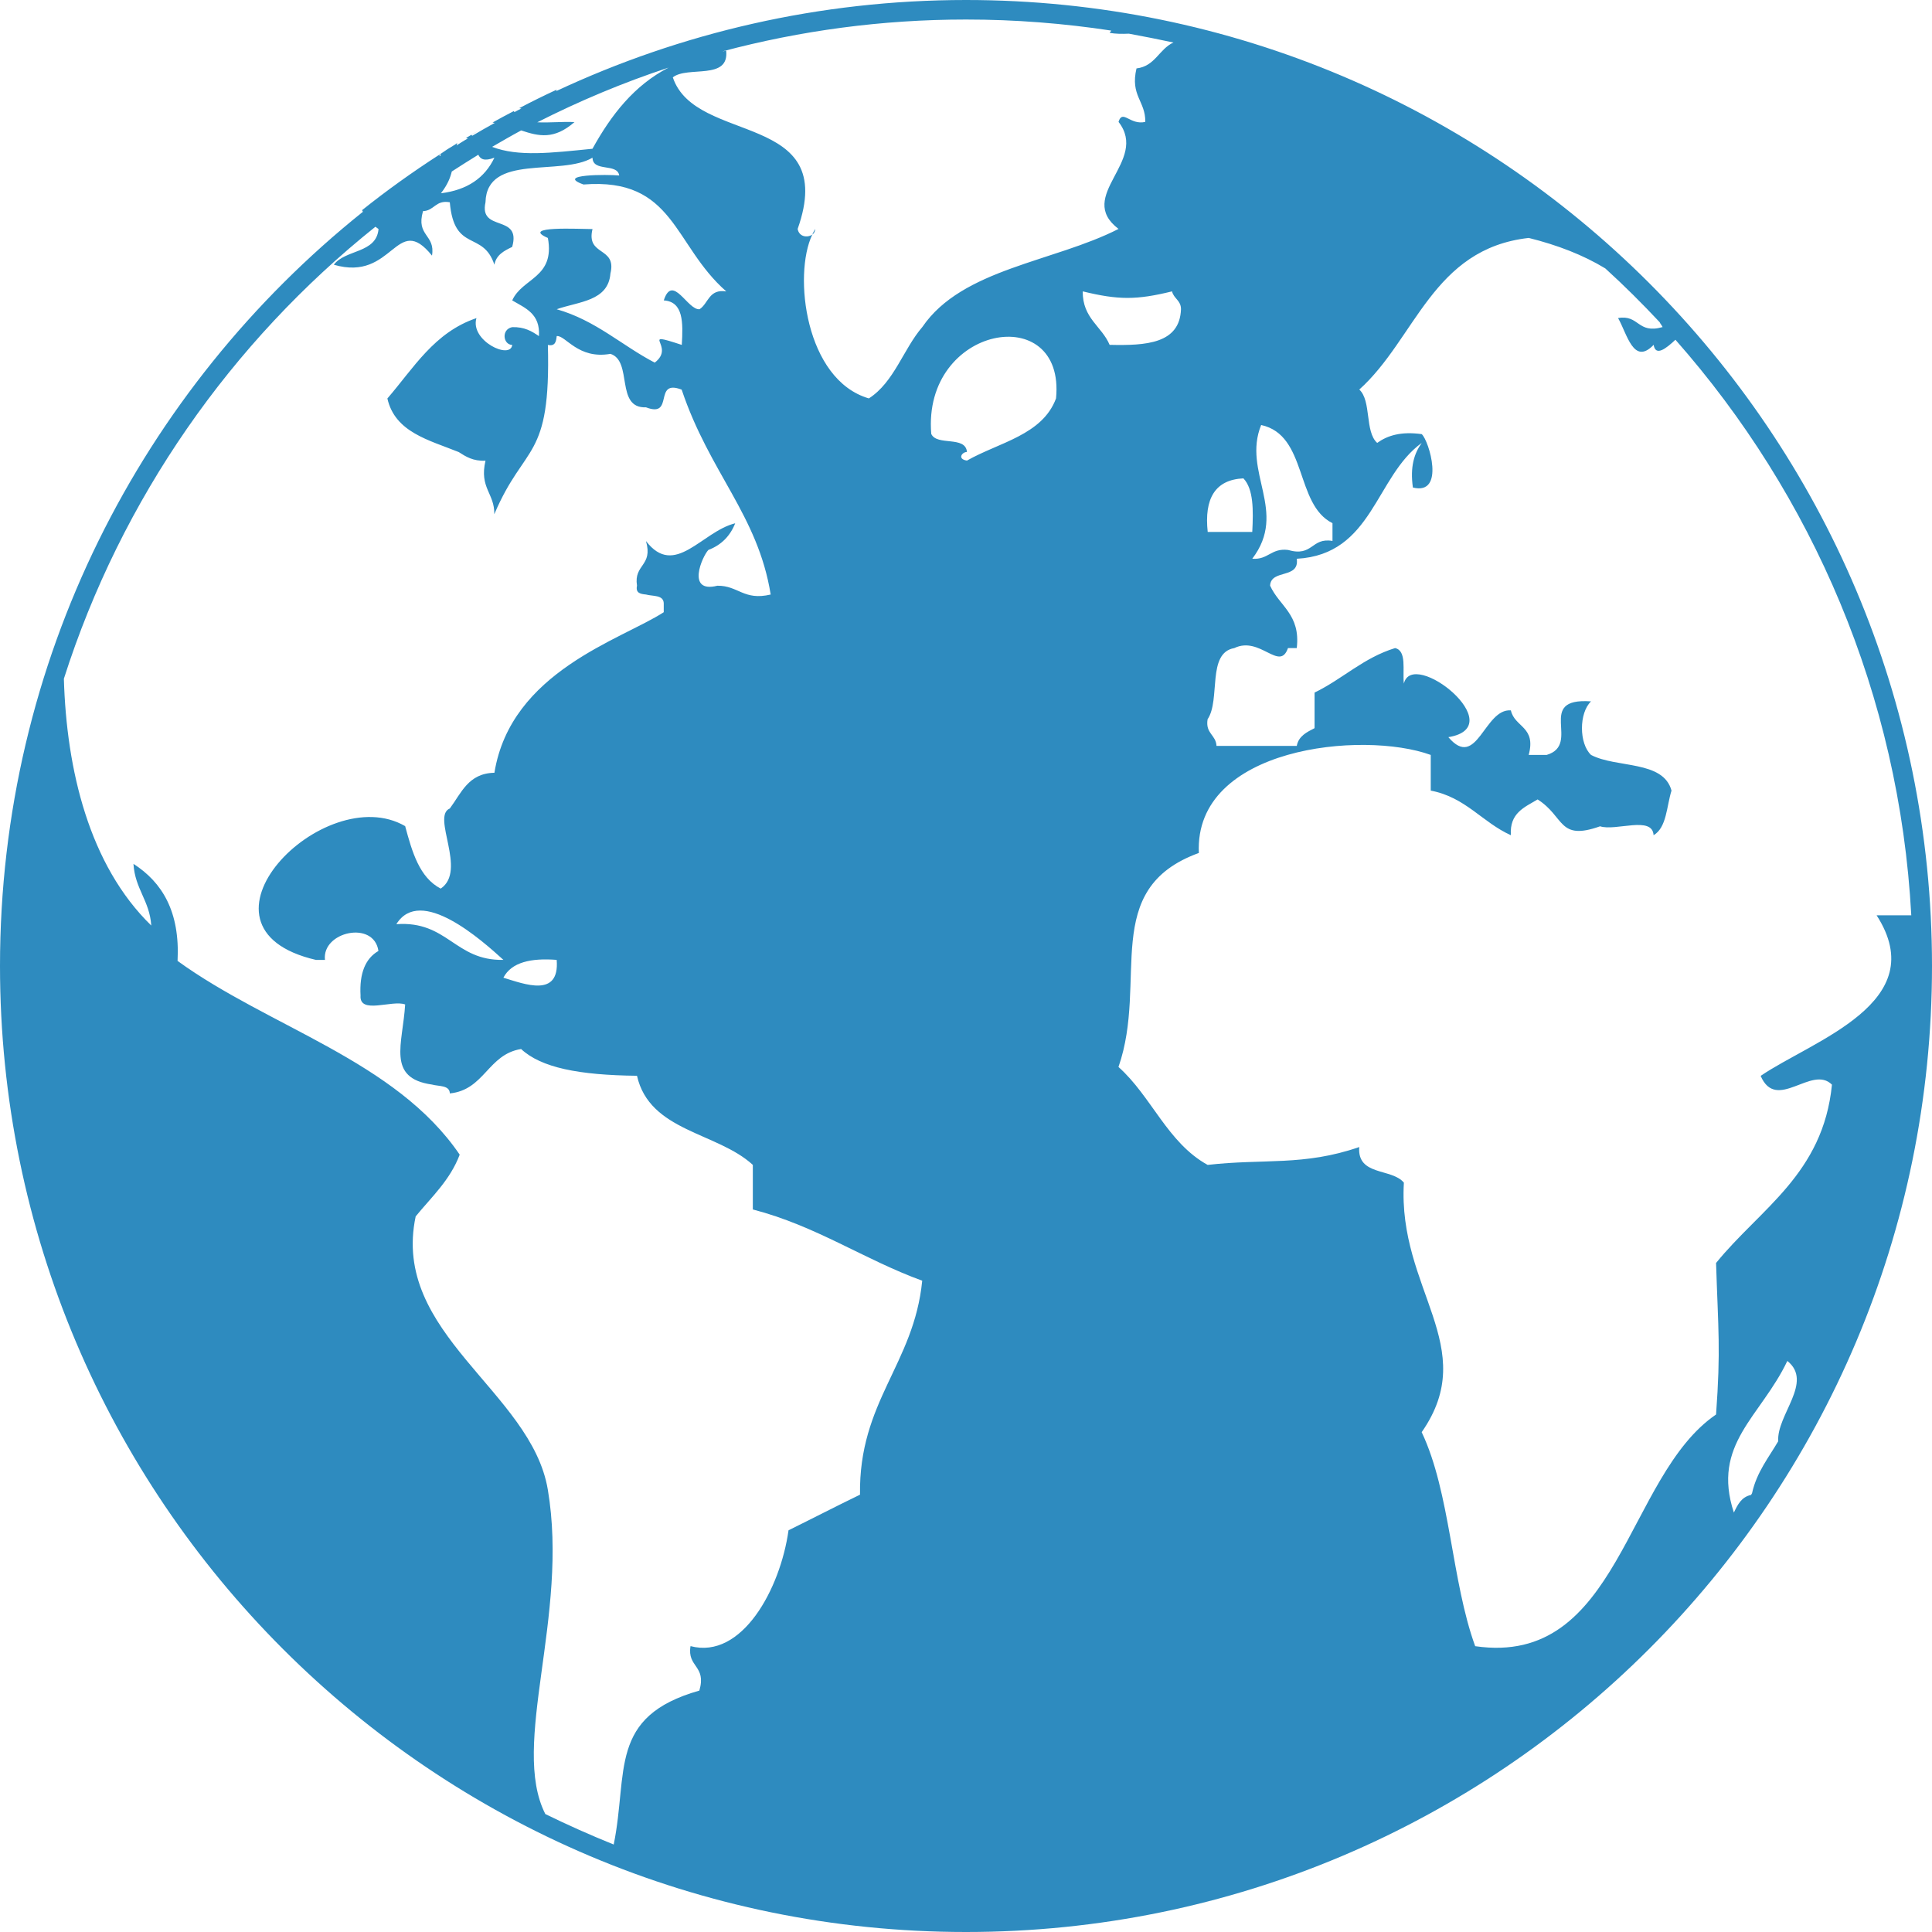
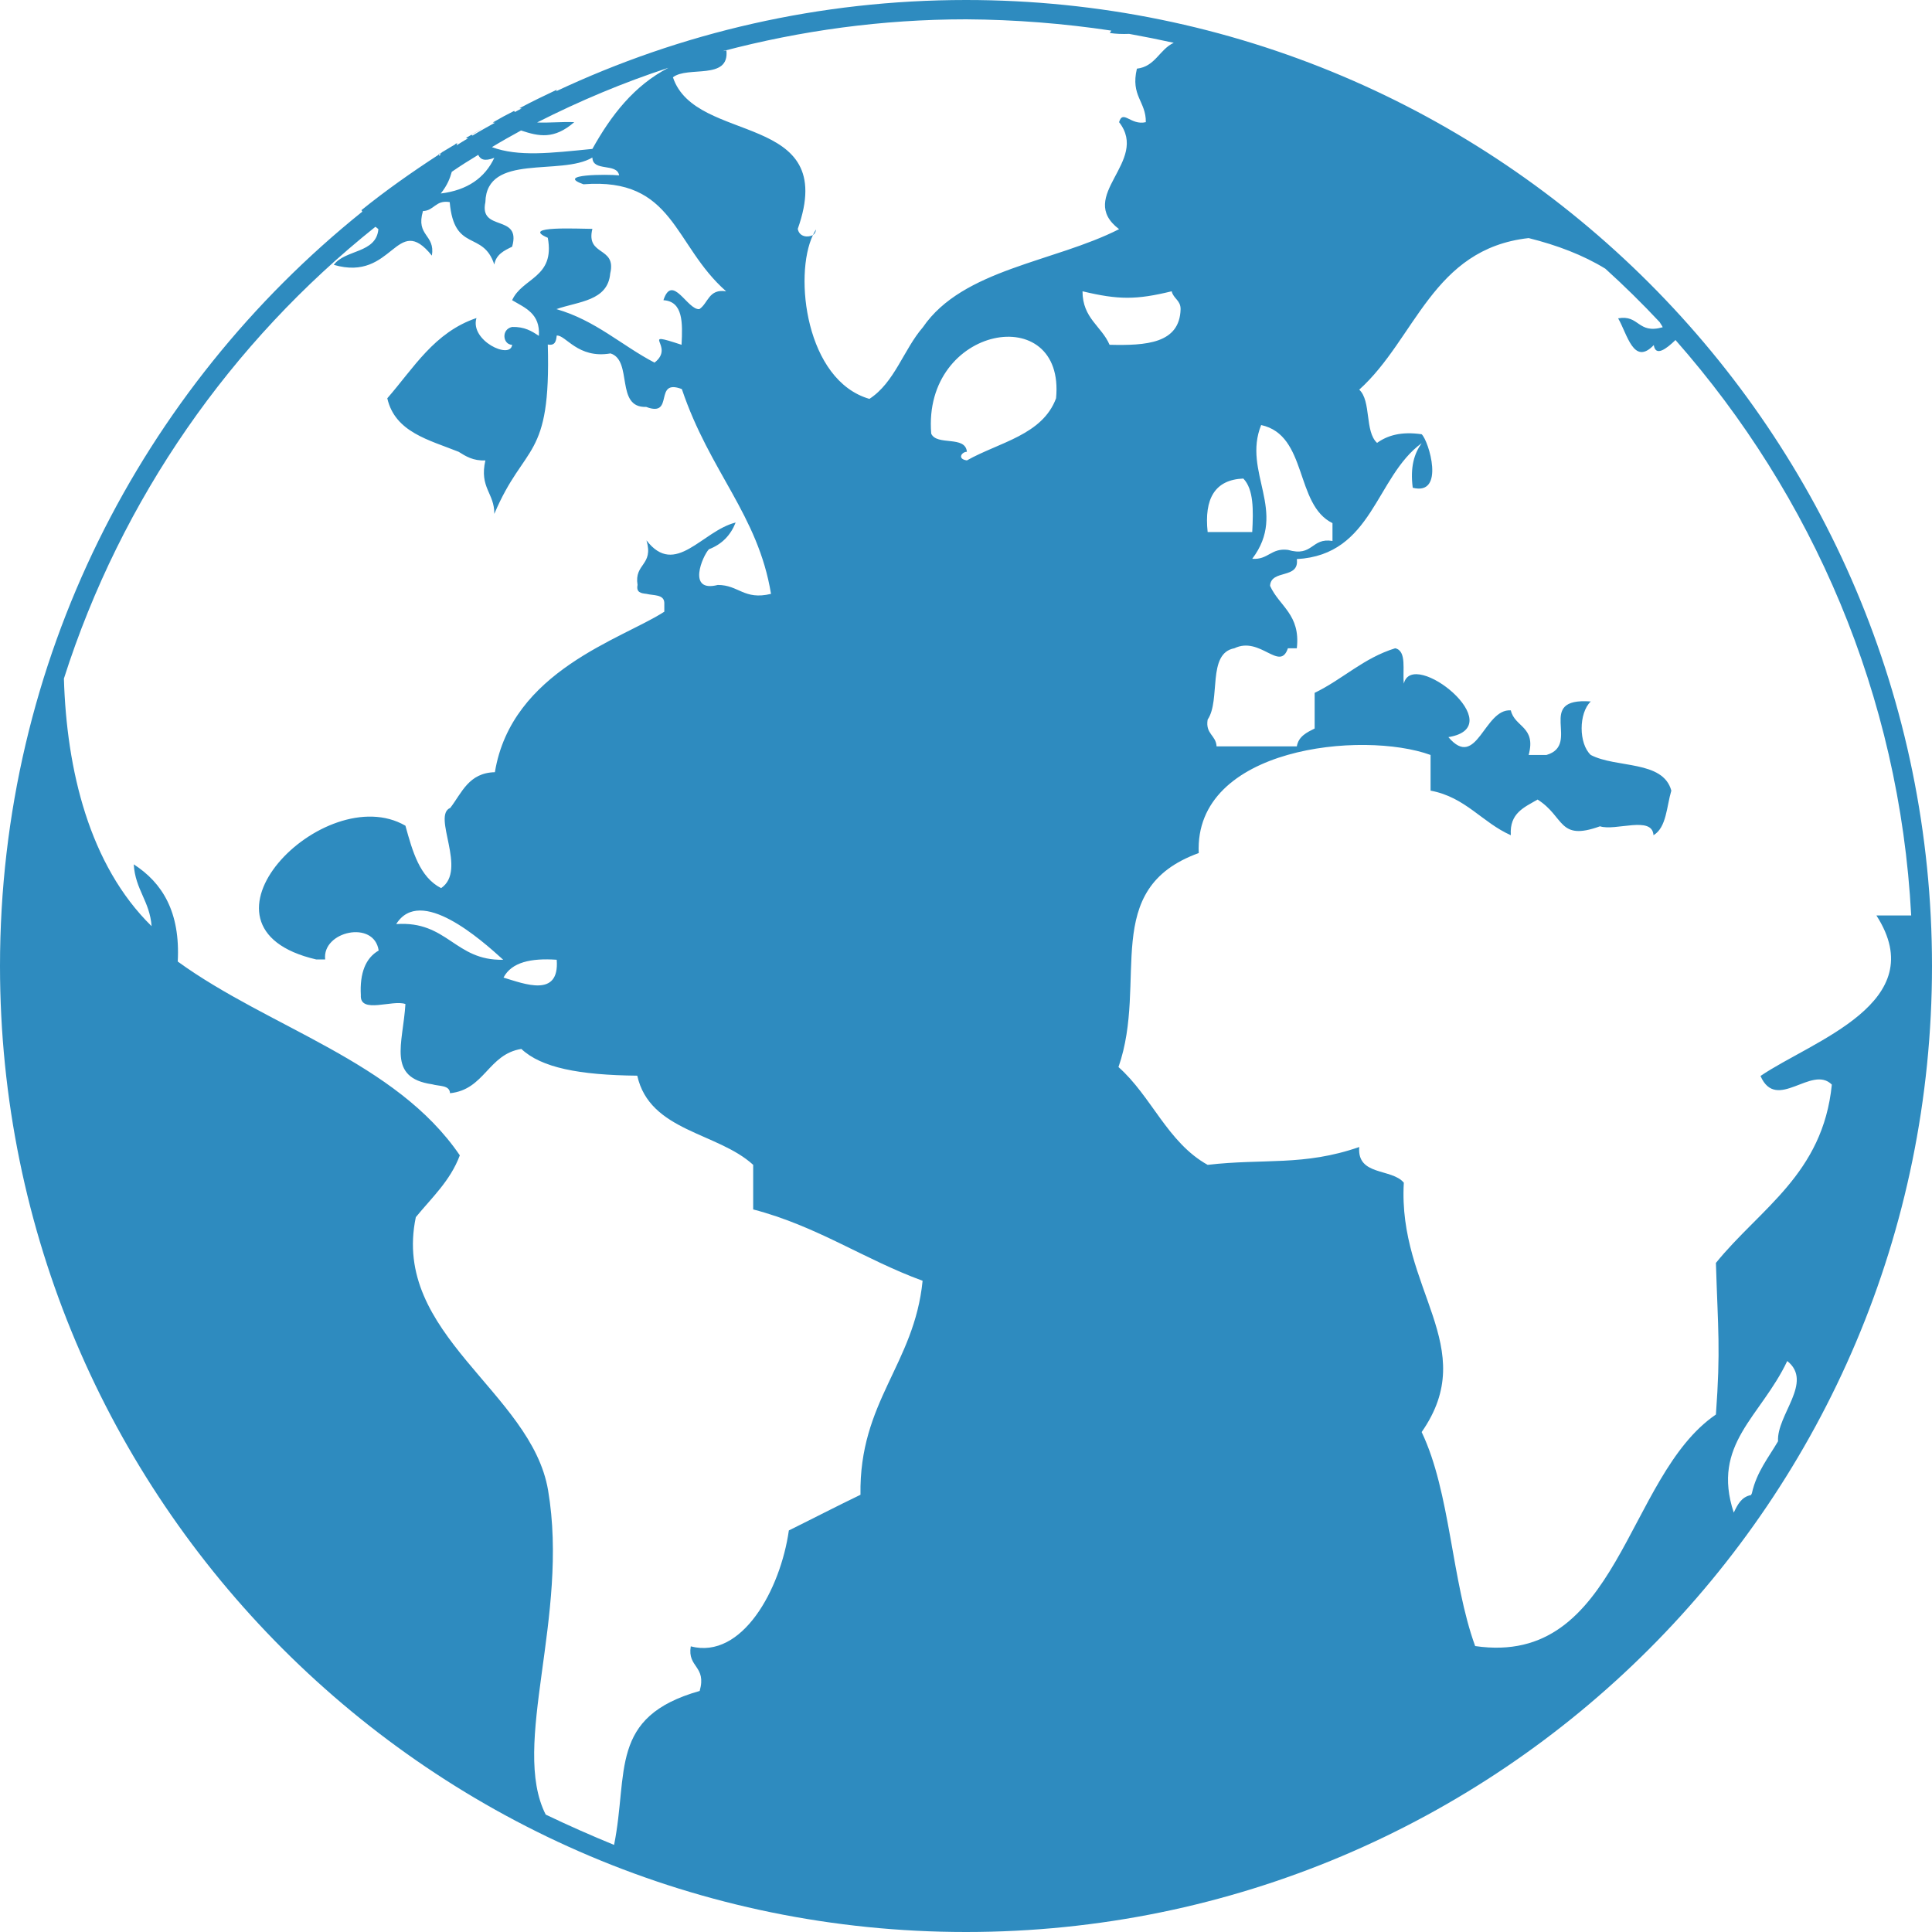
<svg xmlns="http://www.w3.org/2000/svg" version="1.1" id="Calque_1" x="0px" y="0px" width="65px" height="65px" viewBox="0 0 65 65" enable-background="new 0 0 65 65" xml:space="preserve">
  <g>
-     <path fill="#2E8BBF" d="M32.499,0c-4.928,0-9.6,1.105-13.789,3.066c0.01-0.013,0.016-0.029,0.016-0.048   c-0.423,0.197-0.84,0.401-1.254,0.62c0.02,0.01,0.051,0.01,0.069,0.013c-0.075,0.035-0.155,0.077-0.232,0.121   c-0.009-0.016-0.013-0.019-0.022-0.035c-0.238,0.125-0.48,0.252-0.716,0.385c0.021,0.004,0.044,0.01,0.073,0.014   c-0.252,0.14-0.508,0.283-0.751,0.429c-0.015-0.007-0.027-0.015-0.036-0.025c0.141-0.083,0.279-0.172,0.414-0.249   c-0.135,0.083-0.284,0.166-0.423,0.249h0.003c-0.057,0.038-0.121,0.069-0.179,0.105c0.032-0.002,0.042,0.012,0.067,0.016   c-0.129,0.067-0.252,0.152-0.38,0.232c0.011-0.025,0.019-0.05,0.022-0.08c0,0,0,0,0,0.006c0-0.006,0-0.006,0-0.006   c-0.022,0.017-0.045,0.03-0.066,0.044c0.014-0.009,0.025-0.015,0.042-0.025c-0.049,0.035-0.106,0.07-0.157,0.096   c0.016-0.01,0.032-0.019,0.049-0.025c-0.141,0.08-0.291,0.175-0.426,0.264c0.093-0.061,0.189-0.121,0.285-0.178   c-0.096,0.062-0.189,0.124-0.285,0.188c0,0.016,0,0.041,0,0.054c-0.002,0.01-0.016,0.01-0.025,0.02   c-0.004-0.013-0.012-0.028-0.021-0.045c0.018-0.007,0.029-0.022,0.045-0.028c0,0,0-0.003,0-0.01   c-0.016,0.013-0.035,0.022-0.052,0.035c0,0,0,0.003,0,0.009c-0.892,0.576-1.757,1.194-2.589,1.859   c0.009,0.019,0.02,0.031,0.029,0.054C4.769,13.079,0,22.233,0,32.498C0,50.445,14.552,65,32.499,65C50.449,65,65,50.445,65,32.498   S50.449,0,32.499,0z M55.836,10.838c0.025,0.057,0.073,0.105,0.1,0.166c-0.852,0.244-0.781-0.427-1.498-0.303   c0.305,0.529,0.519,1.608,1.197,0.901c0.064,0.401,0.416,0.127,0.733-0.172c4.604,5.219,7.536,11.953,7.935,19.365   c-0.393,0-0.781,0-1.166,0c1.891,2.941-2.148,4.206-3.902,5.402c0.535,1.234,1.718-0.387,2.399,0.295   c-0.297,3.007-2.421,4.175-3.899,6c0.072,2.275,0.16,2.892,0,5.097c-3.047,2.08-3.246,8.501-8.104,7.795   c-0.8-2.196-0.833-5.165-1.8-7.2c2.001-2.873-0.812-4.8-0.599-8.395c-0.408-0.494-1.575-0.217-1.502-1.198   c-1.869,0.647-3.215,0.384-5.1,0.601c-1.354-0.746-1.889-2.306-3-3.295c1.012-2.904-0.638-5.986,2.704-7.2   c-0.163-3.566,5.517-4.129,7.802-3.298c0,0.401,0,0.802,0,1.2c1.176,0.223,1.731,1.067,2.696,1.501   c-0.05-0.752,0.462-0.94,0.899-1.204c0.92,0.583,0.689,1.407,2.102,0.904c0.525,0.172,1.764-0.367,1.8,0.3   c0.443-0.259,0.435-0.966,0.603-1.501c-0.277-1.028-1.852-0.75-2.707-1.2c-0.408-0.385-0.408-1.414,0-1.802   c-1.905-0.136-0.303,1.449-1.494,1.802c-0.201,0-0.405,0-0.604,0c0.26-0.958-0.474-0.927-0.599-1.499   c-0.896-0.073-1.14,2.034-2.103,0.901c2.139-0.351-1.205-3.019-1.498-1.802c-0.049-0.443,0.107-1.105-0.295-1.195   c-1.069,0.328-1.763,1.039-2.709,1.497c0,0.401,0,0.799,0,1.197c-0.26,0.134-0.537,0.264-0.599,0.598c-0.897,0-1.795,0-2.7,0   c-0.02-0.381-0.378-0.41-0.3-0.897c0.445-0.659-0.034-2.234,0.899-2.395c0.865-0.42,1.527,0.812,1.805,0c0.104,0,0.197,0,0.296,0   c0.134-1.136-0.589-1.413-0.897-2.101c0.029-0.566,0.994-0.213,0.897-0.904c2.562-0.14,2.636-2.763,4.204-3.897   c-0.254,0.354-0.395,0.803-0.297,1.5c1.1,0.276,0.543-1.582,0.297-1.796c-0.693-0.096-1.15,0.044-1.498,0.295   c-0.422-0.378-0.188-1.414-0.602-1.795c1.898-1.707,2.461-4.738,5.701-5.101c0.963,0.239,1.83,0.573,2.576,1.026   C54.645,9.609,55.251,10.214,55.836,10.838z M42.43,14.299c1.566,0.34,1.133,2.675,2.4,3.302c0,0.201,0,0.397,0,0.598   c-0.721-0.124-0.652,0.548-1.498,0.303c-0.568-0.067-0.661,0.337-1.201,0.296C43.344,17.204,41.787,15.887,42.43,14.299z    M42.131,17.897c-0.498,0-1,0-1.499,0c-0.12-1.117,0.242-1.757,1.201-1.803C42.176,16.455,42.169,17.162,42.131,17.897z    M37.332,11.602c-0.268-0.633-0.911-0.888-0.905-1.799c1.205,0.293,1.808,0.293,3.005,0c0.057,0.246,0.301,0.3,0.301,0.599   C39.693,11.562,38.562,11.631,37.332,11.602z M35.529,13.404c-0.459,1.235-1.918,1.478-2.997,2.092c-0.335-0.051-0.166-0.29,0-0.29   c-0.046-0.557-1.014-0.191-1.201-0.608C31.028,10.94,35.854,10.087,35.529,13.404z M58.334,50.889   c-0.758-2.307,0.907-3.223,1.799-5.102c0.887,0.711-0.363,1.812-0.307,2.702c-0.321,0.552-0.721,1.032-0.881,1.75   c-0.012,0.018-0.021,0.036-0.033,0.056C58.59,50.363,58.463,50.62,58.334,50.889z M37.387,1.029   c-0.02,0.029-0.029,0.043-0.054,0.077c0.192,0.034,0.415,0.038,0.647,0.027c0.504,0.092,1.004,0.192,1.498,0.297   c-0.484,0.223-0.615,0.799-1.242,0.872c-0.217,0.92,0.307,1.095,0.296,1.799c-0.513,0.122-0.767-0.442-0.9,0   c1.037,1.328-1.469,2.484,0,3.601c-2.182,1.114-5.26,1.337-6.598,3.296c-0.646,0.75-0.949,1.858-1.802,2.406   c-2.138-0.623-2.552-4.151-1.905-5.508c0.057-0.043,0.098-0.107,0.098-0.19c-0.032,0.057-0.07,0.122-0.098,0.188   c-0.162,0.111-0.441,0.079-0.491-0.191c1.408-3.983-3.436-2.815-4.2-5.101c0.499-0.394,1.904,0.112,1.795-0.898   C24.39,1.71,24.354,1.727,24.31,1.727c2.617-0.695,5.354-1.07,8.189-1.07C34.154,0.656,35.795,0.787,37.387,1.029z M17.534,4.388   c0.602,0.201,1.107,0.315,1.794-0.28c-0.391-0.023-0.857,0.028-1.251,0.006c1.418-0.719,2.891-1.337,4.417-1.84   c-1.162,0.599-1.933,1.595-2.561,2.731c-1.397,0.14-2.493,0.274-3.376-0.064C16.882,4.753,17.202,4.566,17.534,4.388z    M16.092,5.206c0.069,0.146,0.198,0.229,0.542,0.099c-0.322,0.678-0.911,1.089-1.799,1.197c0.227-0.293,0.314-0.525,0.365-0.732   C15.493,5.582,15.794,5.387,16.092,5.206z M12.631,7.628c0.034,0.023,0.068,0.054,0.104,0.077c-0.07,0.825-1.117,0.682-1.504,1.201   c2.014,0.592,2.096-1.803,3.303-0.306c0.121-0.717-0.548-0.65-0.302-1.497c0.382-0.012,0.416-0.382,0.901-0.298   c0.148,1.709,1.117,0.938,1.5,2.101c0.063-0.338,0.335-0.471,0.599-0.599c0.318-1.125-1.125-0.478-0.898-1.502   c0.042-1.655,2.538-0.866,3.6-1.5c0.009,0.494,0.834,0.172,0.899,0.599c-0.393-0.038-2.17-0.042-1.201,0.303   c3.062-0.242,3.017,2.037,4.803,3.597c-0.59-0.089-0.599,0.405-0.898,0.599c-0.401,0.044-0.908-1.216-1.205-0.296   c0.664,0.042,0.651,0.751,0.606,1.497c-1.49-0.49-0.176,0.039-0.911,0.596c-1.113-0.58-1.975-1.417-3.297-1.796   c0.74-0.261,1.732-0.268,1.807-1.2c0.223-0.92-0.828-0.573-0.603-1.497c-0.438,0-2.456-0.114-1.501,0.299   c0.246,1.347-0.862,1.34-1.2,2.101c0.439,0.259,0.949,0.446,0.899,1.201c-0.239-0.163-0.485-0.312-0.899-0.302   c-0.378,0.076-0.306,0.595,0,0.598c-0.055,0.51-1.427-0.14-1.204-0.901c-1.418,0.478-2.113,1.681-2.996,2.703   c0.256,1.137,1.396,1.398,2.4,1.803c0.239,0.153,0.486,0.312,0.901,0.29c-0.215,0.92,0.31,1.096,0.296,1.802   c1.023-2.413,1.906-1.783,1.803-5.696c0.252,0.054,0.277-0.121,0.297-0.299c0.301-0.029,0.715,0.792,1.807,0.599   c0.761,0.24,0.155,1.84,1.197,1.799c0.969,0.373,0.227-0.968,1.2-0.595c0.937,2.795,2.564,4.218,2.995,6.893   c-0.908,0.216-1.084-0.303-1.794-0.296c-1.055,0.265-0.513-0.98-0.303-1.203c0.435-0.166,0.733-0.468,0.903-0.898   c-1.129,0.28-2.033,1.858-3.002,0.598c0.246,0.847-0.416,0.774-0.302,1.5c-0.052,0.251,0.113,0.28,0.302,0.299   c0.232,0.064,0.592,0.006,0.598,0.299c0,0.103,0,0.201,0,0.296c-1.422,0.923-5.144,1.99-5.697,5.402   c-0.879,0.016-1.115,0.685-1.5,1.201c-0.63,0.261,0.593,2.091-0.307,2.696c-0.716-0.372-0.961-1.232-1.196-2.102   c-2.728-1.582-7.671,3.42-2.998,4.502c0.099,0,0.194,0,0.3,0c-0.109-0.952,1.648-1.344,1.799-0.302   c-0.442,0.254-0.643,0.757-0.602,1.498c-0.045,0.654,1.066,0.137,1.501,0.302c-0.079,1.326-0.635,2.478,0.903,2.695   c0.233,0.065,0.594,0.016,0.6,0.298c1.171-0.119,1.277-1.314,2.398-1.494c0.671,0.626,1.938,0.879,3.899,0.9   c0.423,1.877,2.697,1.896,3.897,2.998c0,0.504,0,0.996,0,1.5c2.146,0.558,3.728,1.678,5.699,2.397   c-0.279,2.818-2.139,4.06-2.093,7.199c-0.81,0.392-1.599,0.801-2.405,1.198c-0.276,1.975-1.569,4.354-3.297,3.897   c-0.121,0.718,0.545,0.646,0.297,1.496c-3.074,0.872-2.387,2.739-2.881,5.179c-0.783-0.316-1.551-0.658-2.301-1.025   c-1.189-2.338,0.804-6.655,0.084-10.914c-0.557-3.322-5.283-5.241-4.446-9.194c0.532-0.651,1.157-1.218,1.481-2.077   c-2.159-3.171-6.396-4.275-9.492-6.518c0.086-1.665-0.522-2.646-1.484-3.266c0.051,0.847,0.545,1.238,0.599,2.075   c-2.092-2.034-2.852-5.247-2.94-8.303C4.081,16.78,7.775,11.51,12.631,7.628z M18.729,32.294c0.105,1.289-1.088,0.812-1.793,0.6   C17.208,32.371,17.868,32.227,18.729,32.294z M13.335,31.093c0.807-1.305,2.855,0.523,3.602,1.201   C15.3,32.329,15.062,30.97,13.335,31.093z" />
+     <path fill="#2E8BBF" d="M32.5,0c-4.93,0-9.6,1.1-13.79,3.07c0.01-0.01,0.02-0.03,0.02-0.05c-0.42,0.2-0.84,0.4-1.25,0.62   c0.02,0.01,0.05,0.01,0.07,0.01c-0.08,0.04-0.16,0.08-0.23,0.12c-0.01-0.02-0.01-0.02-0.02-0.04c-0.24,0.12-0.48,0.25-0.72,0.39   c0.02,0,0.04,0.01,0.07,0.01c-0.25,0.14-0.51,0.28-0.75,0.43c-0.02-0.01-0.03-0.02-0.04-0.02c0.14-0.08,0.28-0.17,0.41-0.25   c-0.14,0.08-0.28,0.17-0.42,0.25h0c-0.06,0.04-0.12,0.07-0.18,0.1c0.03,0,0.04,0.01,0.07,0.02c-0.13,0.07-0.25,0.15-0.38,0.23   c0.01-0.02,0.02-0.05,0.02-0.08c0,0,0,0,0,0.01c0-0.01,0-0.01,0-0.01c-0.02,0.02-0.04,0.03-0.07,0.04   c0.01-0.01,0.02-0.02,0.04-0.02c-0.05,0.04-0.11,0.07-0.16,0.1c0.02-0.01,0.03-0.02,0.05-0.03c-0.14,0.08-0.29,0.18-0.43,0.26   c0.09-0.06,0.19-0.12,0.28-0.18c-0.1,0.06-0.19,0.12-0.28,0.19c0,0.02,0,0.04,0,0.05c0,0.01-0.02,0.01-0.03,0.02   c0-0.01-0.01-0.03-0.02-0.04c0.02-0.01,0.03-0.02,0.04-0.03c0,0,0,0,0-0.01c-0.02,0.01-0.03,0.02-0.05,0.04c0,0,0,0,0,0.01   c-0.89,0.58-1.76,1.19-2.59,1.86c0.01,0.02,0.02,0.03,0.03,0.05C4.77,13.08,0,22.23,0,32.5C0,50.45,14.55,65,32.5,65   C50.45,65,65,50.45,65,32.5S50.45,0,32.5,0z M55.84,10.84c0.03,0.06,0.07,0.1,0.1,0.17c-0.85,0.24-0.78-0.43-1.5-0.3   c0.31,0.53,0.52,1.61,1.2,0.9c0.06,0.4,0.42,0.13,0.73-0.17c4.6,5.22,7.54,11.95,7.93,19.36c-0.39,0-0.78,0-1.17,0   c1.89,2.94-2.15,4.21-3.9,5.4c0.54,1.23,1.72-0.39,2.4,0.29c-0.3,3.01-2.42,4.17-3.9,6c0.07,2.28,0.16,2.89,0,5.1   c-3.05,2.08-3.25,8.5-8.1,7.79c-0.8-2.2-0.83-5.17-1.8-7.2c2-2.87-0.81-4.8-0.6-8.39c-0.41-0.49-1.58-0.22-1.5-1.2   c-1.87,0.65-3.21,0.38-5.1,0.6c-1.35-0.75-1.89-2.31-3-3.29c1.01-2.9-0.64-5.99,2.7-7.2c-0.16-3.57,5.52-4.13,7.8-3.3   c0,0.4,0,0.8,0,1.2c1.18,0.22,1.73,1.07,2.7,1.5c-0.05-0.75,0.46-0.94,0.9-1.2c0.92,0.58,0.69,1.41,2.1,0.9   c0.52,0.17,1.76-0.37,1.8,0.3c0.44-0.26,0.44-0.97,0.6-1.5c-0.28-1.03-1.85-0.75-2.71-1.2c-0.41-0.38-0.41-1.41,0-1.8   c-1.91-0.14-0.3,1.45-1.49,1.8c-0.2,0-0.41,0-0.6,0c0.26-0.96-0.47-0.93-0.6-1.5c-0.9-0.07-1.14,2.03-2.1,0.9   c2.14-0.35-1.21-3.02-1.5-1.8c-0.05-0.44,0.11-1.1-0.29-1.19c-1.07,0.33-1.76,1.04-2.71,1.5c0,0.4,0,0.8,0,1.2   c-0.26,0.13-0.54,0.26-0.6,0.6c-0.9,0-1.79,0-2.7,0c-0.02-0.38-0.38-0.41-0.3-0.9c0.45-0.66-0.03-2.23,0.9-2.4   c0.87-0.42,1.53,0.81,1.8,0c0.1,0,0.2,0,0.3,0c0.13-1.14-0.59-1.41-0.9-2.1c0.03-0.57,0.99-0.21,0.9-0.9   c2.56-0.14,2.64-2.76,4.2-3.9c-0.25,0.35-0.39,0.8-0.3,1.5c1.1,0.28,0.54-1.58,0.3-1.8c-0.69-0.1-1.15,0.04-1.5,0.29   c-0.42-0.38-0.19-1.41-0.6-1.79c1.9-1.71,2.46-4.74,5.7-5.1c0.96,0.24,1.83,0.57,2.58,1.03C54.64,9.61,55.25,10.21,55.84,10.84z    M42.43,14.3c1.57,0.34,1.13,2.68,2.4,3.3c0,0.2,0,0.4,0,0.6c-0.72-0.12-0.65,0.55-1.5,0.3c-0.57-0.07-0.66,0.34-1.2,0.3   C43.34,17.2,41.79,15.89,42.43,14.3z M42.13,17.9c-0.5,0-1,0-1.5,0c-0.12-1.12,0.24-1.76,1.2-1.8   C42.18,16.46,42.17,17.16,42.13,17.9z M37.33,11.6c-0.27-0.63-0.91-0.89-0.91-1.8c1.21,0.29,1.81,0.29,3,0   c0.06,0.25,0.3,0.3,0.3,0.6C39.69,11.56,38.56,11.63,37.33,11.6z M35.53,13.4c-0.46,1.24-1.92,1.48-3,2.09   c-0.34-0.05-0.17-0.29,0-0.29c-0.05-0.56-1.01-0.19-1.2-0.61C31.03,10.94,35.85,10.09,35.53,13.4z M58.33,50.89   c-0.76-2.31,0.91-3.22,1.8-5.1c0.89,0.71-0.36,1.81-0.31,2.7c-0.32,0.55-0.72,1.03-0.88,1.75c-0.01,0.02-0.02,0.04-0.03,0.06   C58.59,50.36,58.46,50.62,58.33,50.89z M37.39,1.03c-0.02,0.03-0.03,0.04-0.05,0.08c0.19,0.03,0.42,0.04,0.65,0.03   c0.5,0.09,1,0.19,1.5,0.3c-0.48,0.22-0.62,0.8-1.24,0.87c-0.22,0.92,0.31,1.1,0.3,1.8c-0.51,0.12-0.77-0.44-0.9,0   c1.04,1.33-1.47,2.48,0,3.6c-2.18,1.11-5.26,1.34-6.6,3.3c-0.65,0.75-0.95,1.86-1.8,2.41c-2.14-0.62-2.55-4.15-1.9-5.51   c0.06-0.04,0.1-0.11,0.1-0.19c-0.03,0.06-0.07,0.12-0.1,0.19C27.17,8,26.89,7.97,26.84,7.7c1.41-3.98-3.44-2.81-4.2-5.1   c0.5-0.39,1.9,0.11,1.8-0.9c-0.04,0.01-0.08,0.02-0.12,0.02c2.62-0.69,5.35-1.07,8.19-1.07C34.15,0.66,35.79,0.79,37.39,1.03z    M17.53,4.39c0.6,0.2,1.11,0.31,1.79-0.28c-0.39-0.02-0.86,0.03-1.25,0.01c1.42-0.72,2.89-1.34,4.42-1.84   c-1.16,0.6-1.93,1.6-2.56,2.73c-1.4,0.14-2.49,0.27-3.38-0.06C16.88,4.75,17.2,4.57,17.53,4.39z M16.09,5.21   c0.07,0.15,0.2,0.23,0.54,0.1c-0.32,0.68-0.91,1.09-1.8,1.2c0.23-0.29,0.31-0.52,0.37-0.73C15.49,5.58,15.79,5.39,16.09,5.21z    M12.63,7.63c0.03,0.02,0.07,0.05,0.1,0.08c-0.07,0.82-1.12,0.68-1.5,1.2c2.01,0.59,2.1-1.8,3.3-0.31c0.12-0.72-0.55-0.65-0.3-1.5   c0.38-0.01,0.42-0.38,0.9-0.3c0.15,1.71,1.12,0.94,1.5,2.1c0.06-0.34,0.33-0.47,0.6-0.6c0.32-1.12-1.12-0.48-0.9-1.5   c0.04-1.66,2.54-0.87,3.6-1.5c0.01,0.49,0.83,0.17,0.9,0.6c-0.39-0.04-2.17-0.04-1.2,0.3c3.06-0.24,3.02,2.04,4.8,3.6   c-0.59-0.09-0.6,0.4-0.9,0.6c-0.4,0.04-0.91-1.22-1.21-0.3c0.66,0.04,0.65,0.75,0.61,1.5c-1.49-0.49-0.18,0.04-0.91,0.6   c-1.11-0.58-1.98-1.42-3.3-1.8c0.74-0.26,1.73-0.27,1.81-1.2c0.22-0.92-0.83-0.57-0.6-1.5c-0.44,0-2.46-0.11-1.5,0.3   c0.25,1.35-0.86,1.34-1.2,2.1c0.44,0.26,0.95,0.45,0.9,1.2c-0.24-0.16-0.48-0.31-0.9-0.3c-0.38,0.08-0.31,0.6,0,0.6   c-0.05,0.51-1.43-0.14-1.2-0.9c-1.42,0.48-2.11,1.68-3,2.7c0.26,1.14,1.4,1.4,2.4,1.8c0.24,0.15,0.49,0.31,0.9,0.29   c-0.21,0.92,0.31,1.1,0.3,1.8c1.02-2.41,1.91-1.78,1.8-5.7c0.25,0.05,0.28-0.12,0.3-0.3c0.3-0.03,0.71,0.79,1.81,0.6   c0.76,0.24,0.15,1.84,1.2,1.8c0.97,0.37,0.23-0.97,1.2-0.6c0.94,2.79,2.56,4.22,3,6.89c-0.91,0.22-1.08-0.3-1.79-0.3   c-1.05,0.27-0.51-0.98-0.3-1.2c0.44-0.17,0.73-0.47,0.9-0.9c-1.13,0.28-2.03,1.86-3,0.6c0.25,0.85-0.42,0.77-0.3,1.5   c-0.05,0.25,0.11,0.28,0.3,0.3c0.23,0.06,0.59,0.01,0.6,0.3c0,0.1,0,0.2,0,0.3c-1.42,0.92-5.14,1.99-5.7,5.4   c-0.88,0.02-1.11,0.69-1.5,1.2c-0.63,0.26,0.59,2.09-0.31,2.7c-0.72-0.37-0.96-1.23-1.2-2.1c-2.73-1.58-7.67,3.42-3,4.5   c0.1,0,0.19,0,0.3,0c-0.11-0.95,1.65-1.34,1.8-0.3c-0.44,0.25-0.64,0.76-0.6,1.5c-0.04,0.65,1.07,0.14,1.5,0.3   c-0.08,1.33-0.63,2.48,0.9,2.7c0.23,0.07,0.59,0.02,0.6,0.3c1.17-0.12,1.28-1.31,2.4-1.49c0.67,0.63,1.94,0.88,3.9,0.9   c0.42,1.88,2.7,1.9,3.9,3c0,0.5,0,1,0,1.5c2.15,0.56,3.73,1.68,5.7,2.4c-0.28,2.82-2.14,4.06-2.09,7.2c-0.81,0.39-1.6,0.8-2.41,1.2   c-0.28,1.98-1.57,4.35-3.3,3.9c-0.12,0.72,0.54,0.65,0.3,1.5c-3.07,0.87-2.39,2.74-2.88,5.18c-0.78-0.32-1.55-0.66-2.3-1.02   c-1.19-2.34,0.8-6.66,0.08-10.91c-0.56-3.32-5.28-5.24-4.45-9.19c0.53-0.65,1.16-1.22,1.48-2.08c-2.16-3.17-6.4-4.28-9.49-6.52   c0.09-1.67-0.52-2.65-1.48-3.27c0.05,0.85,0.54,1.24,0.6,2.08C3,29.1,2.24,25.89,2.15,22.83C4.08,16.78,7.77,11.51,12.63,7.63z    M18.73,32.29c0.1,1.29-1.09,0.81-1.79,0.6C17.21,32.37,17.87,32.23,18.73,32.29z M13.33,31.09c0.81-1.3,2.85,0.52,3.6,1.2   C15.3,32.33,15.06,30.97,13.33,31.09z" />
  </g>
</svg>
